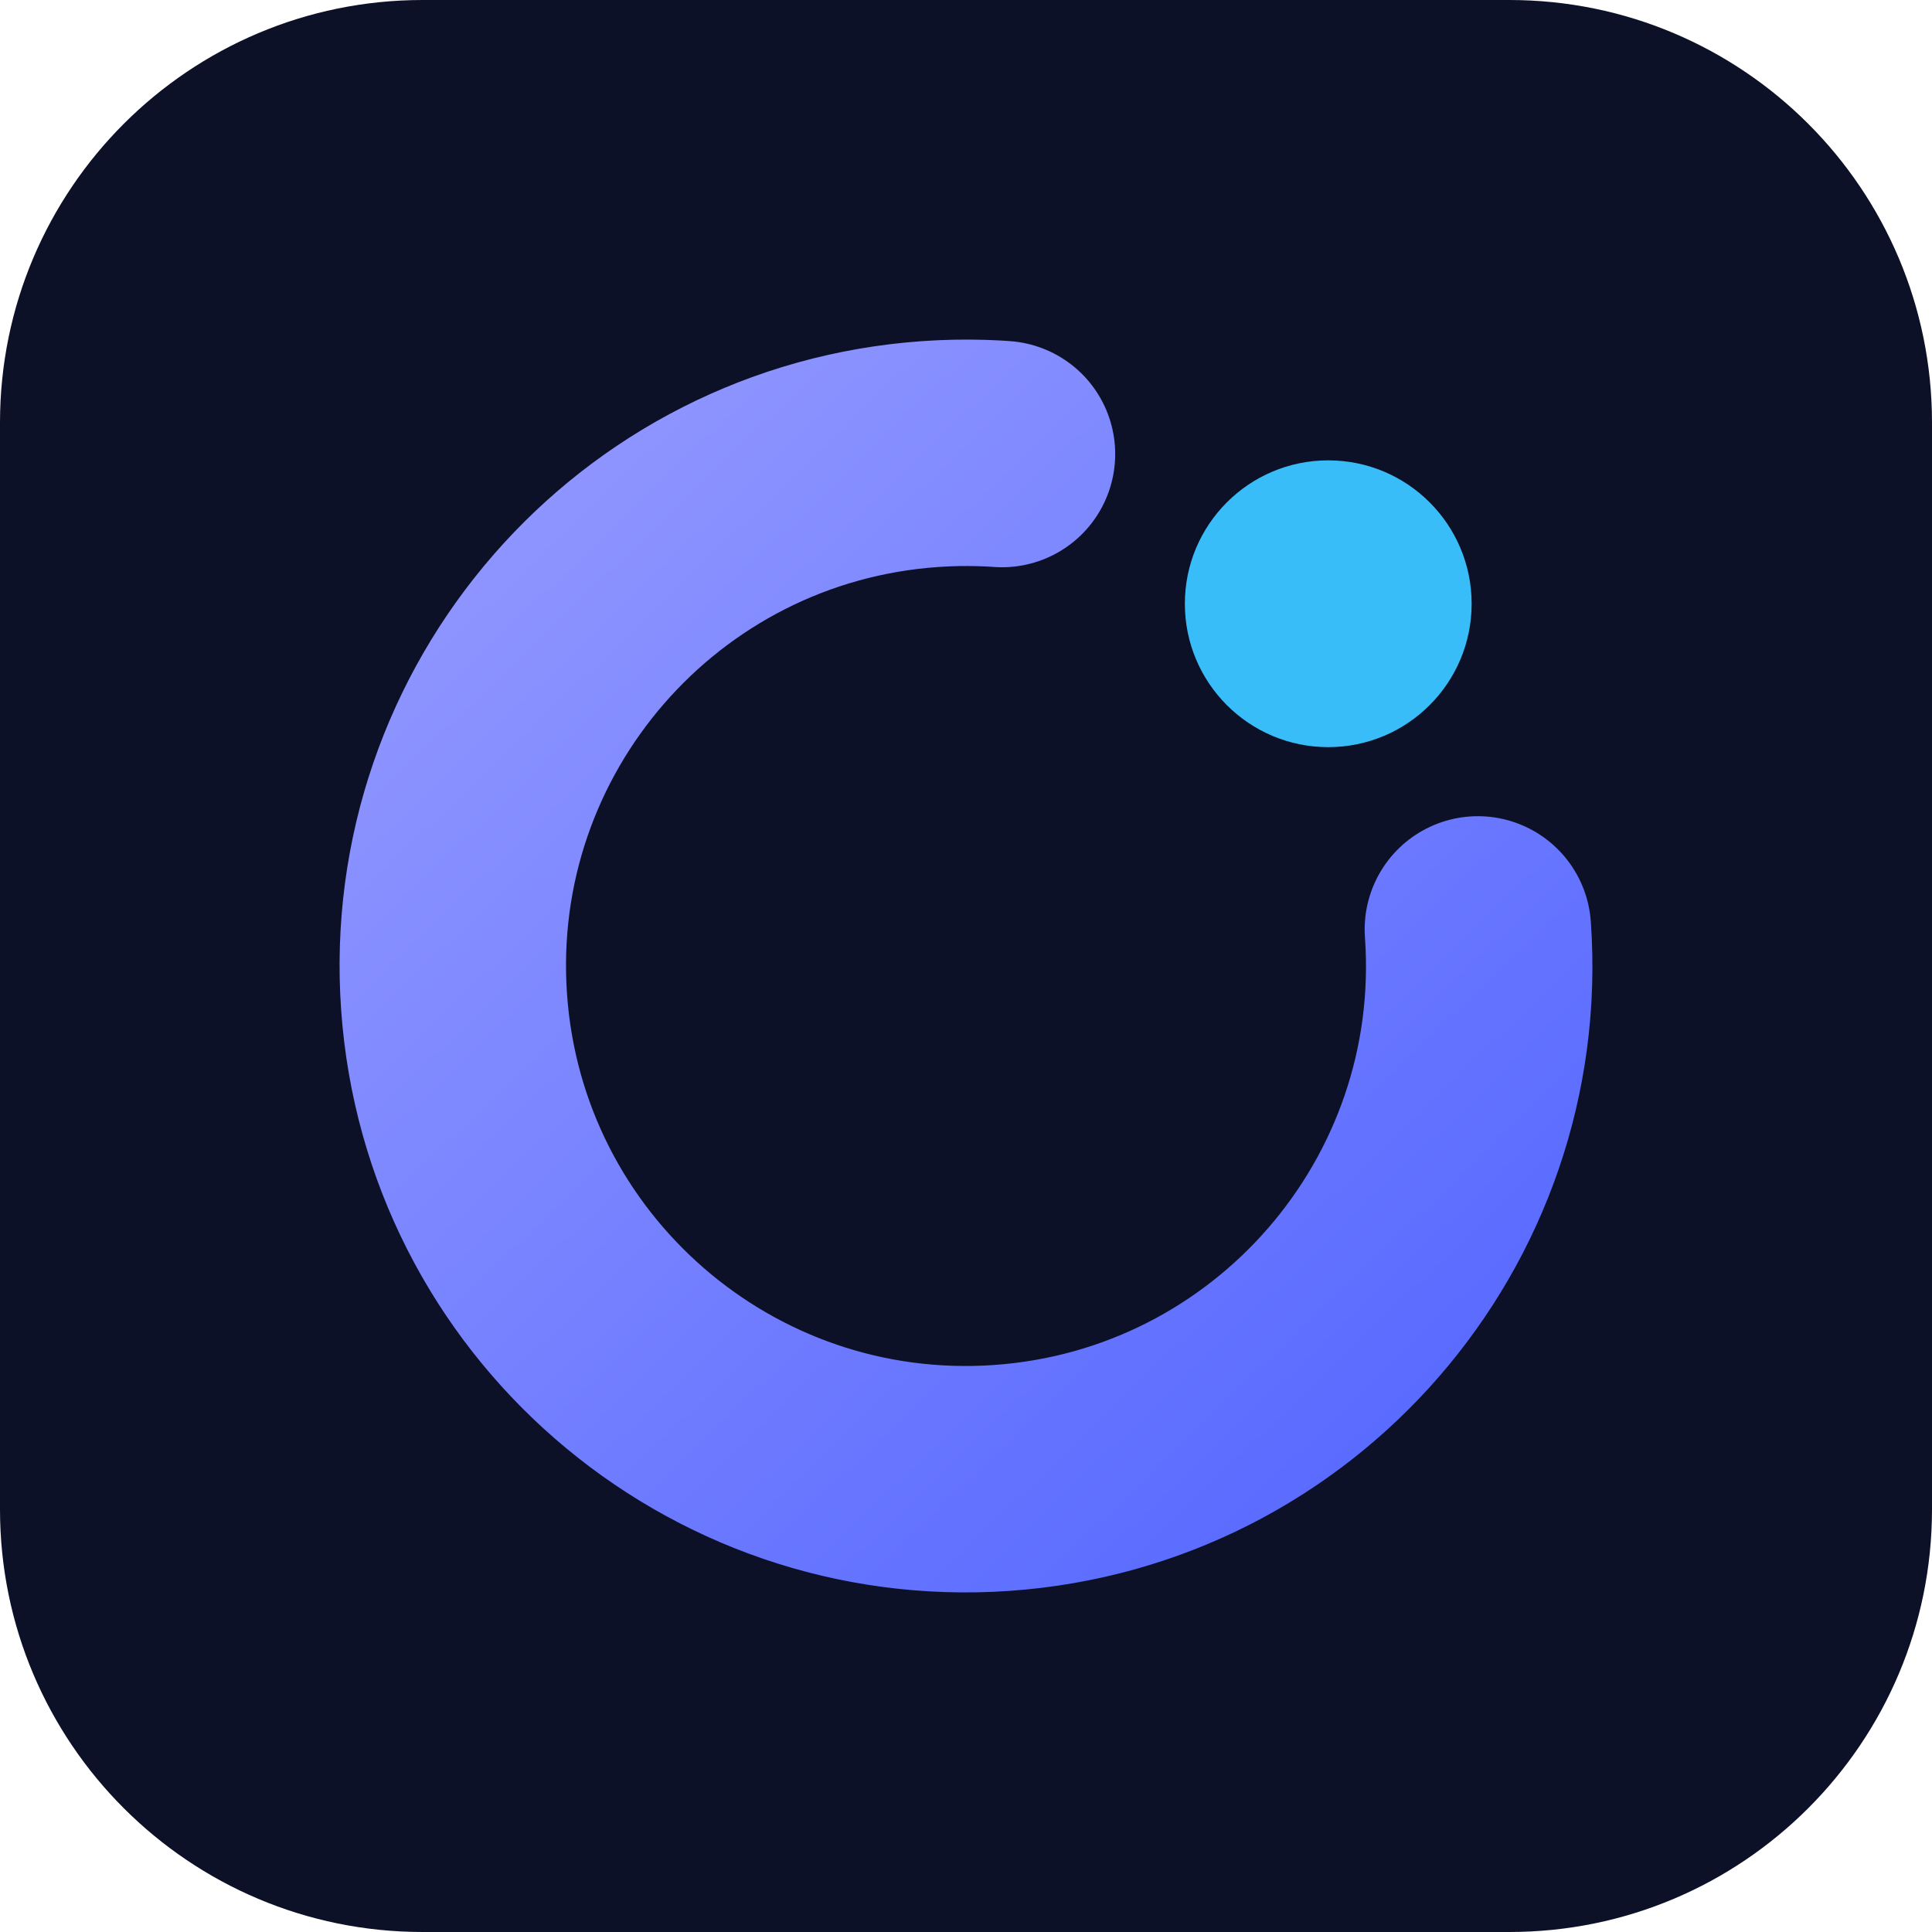
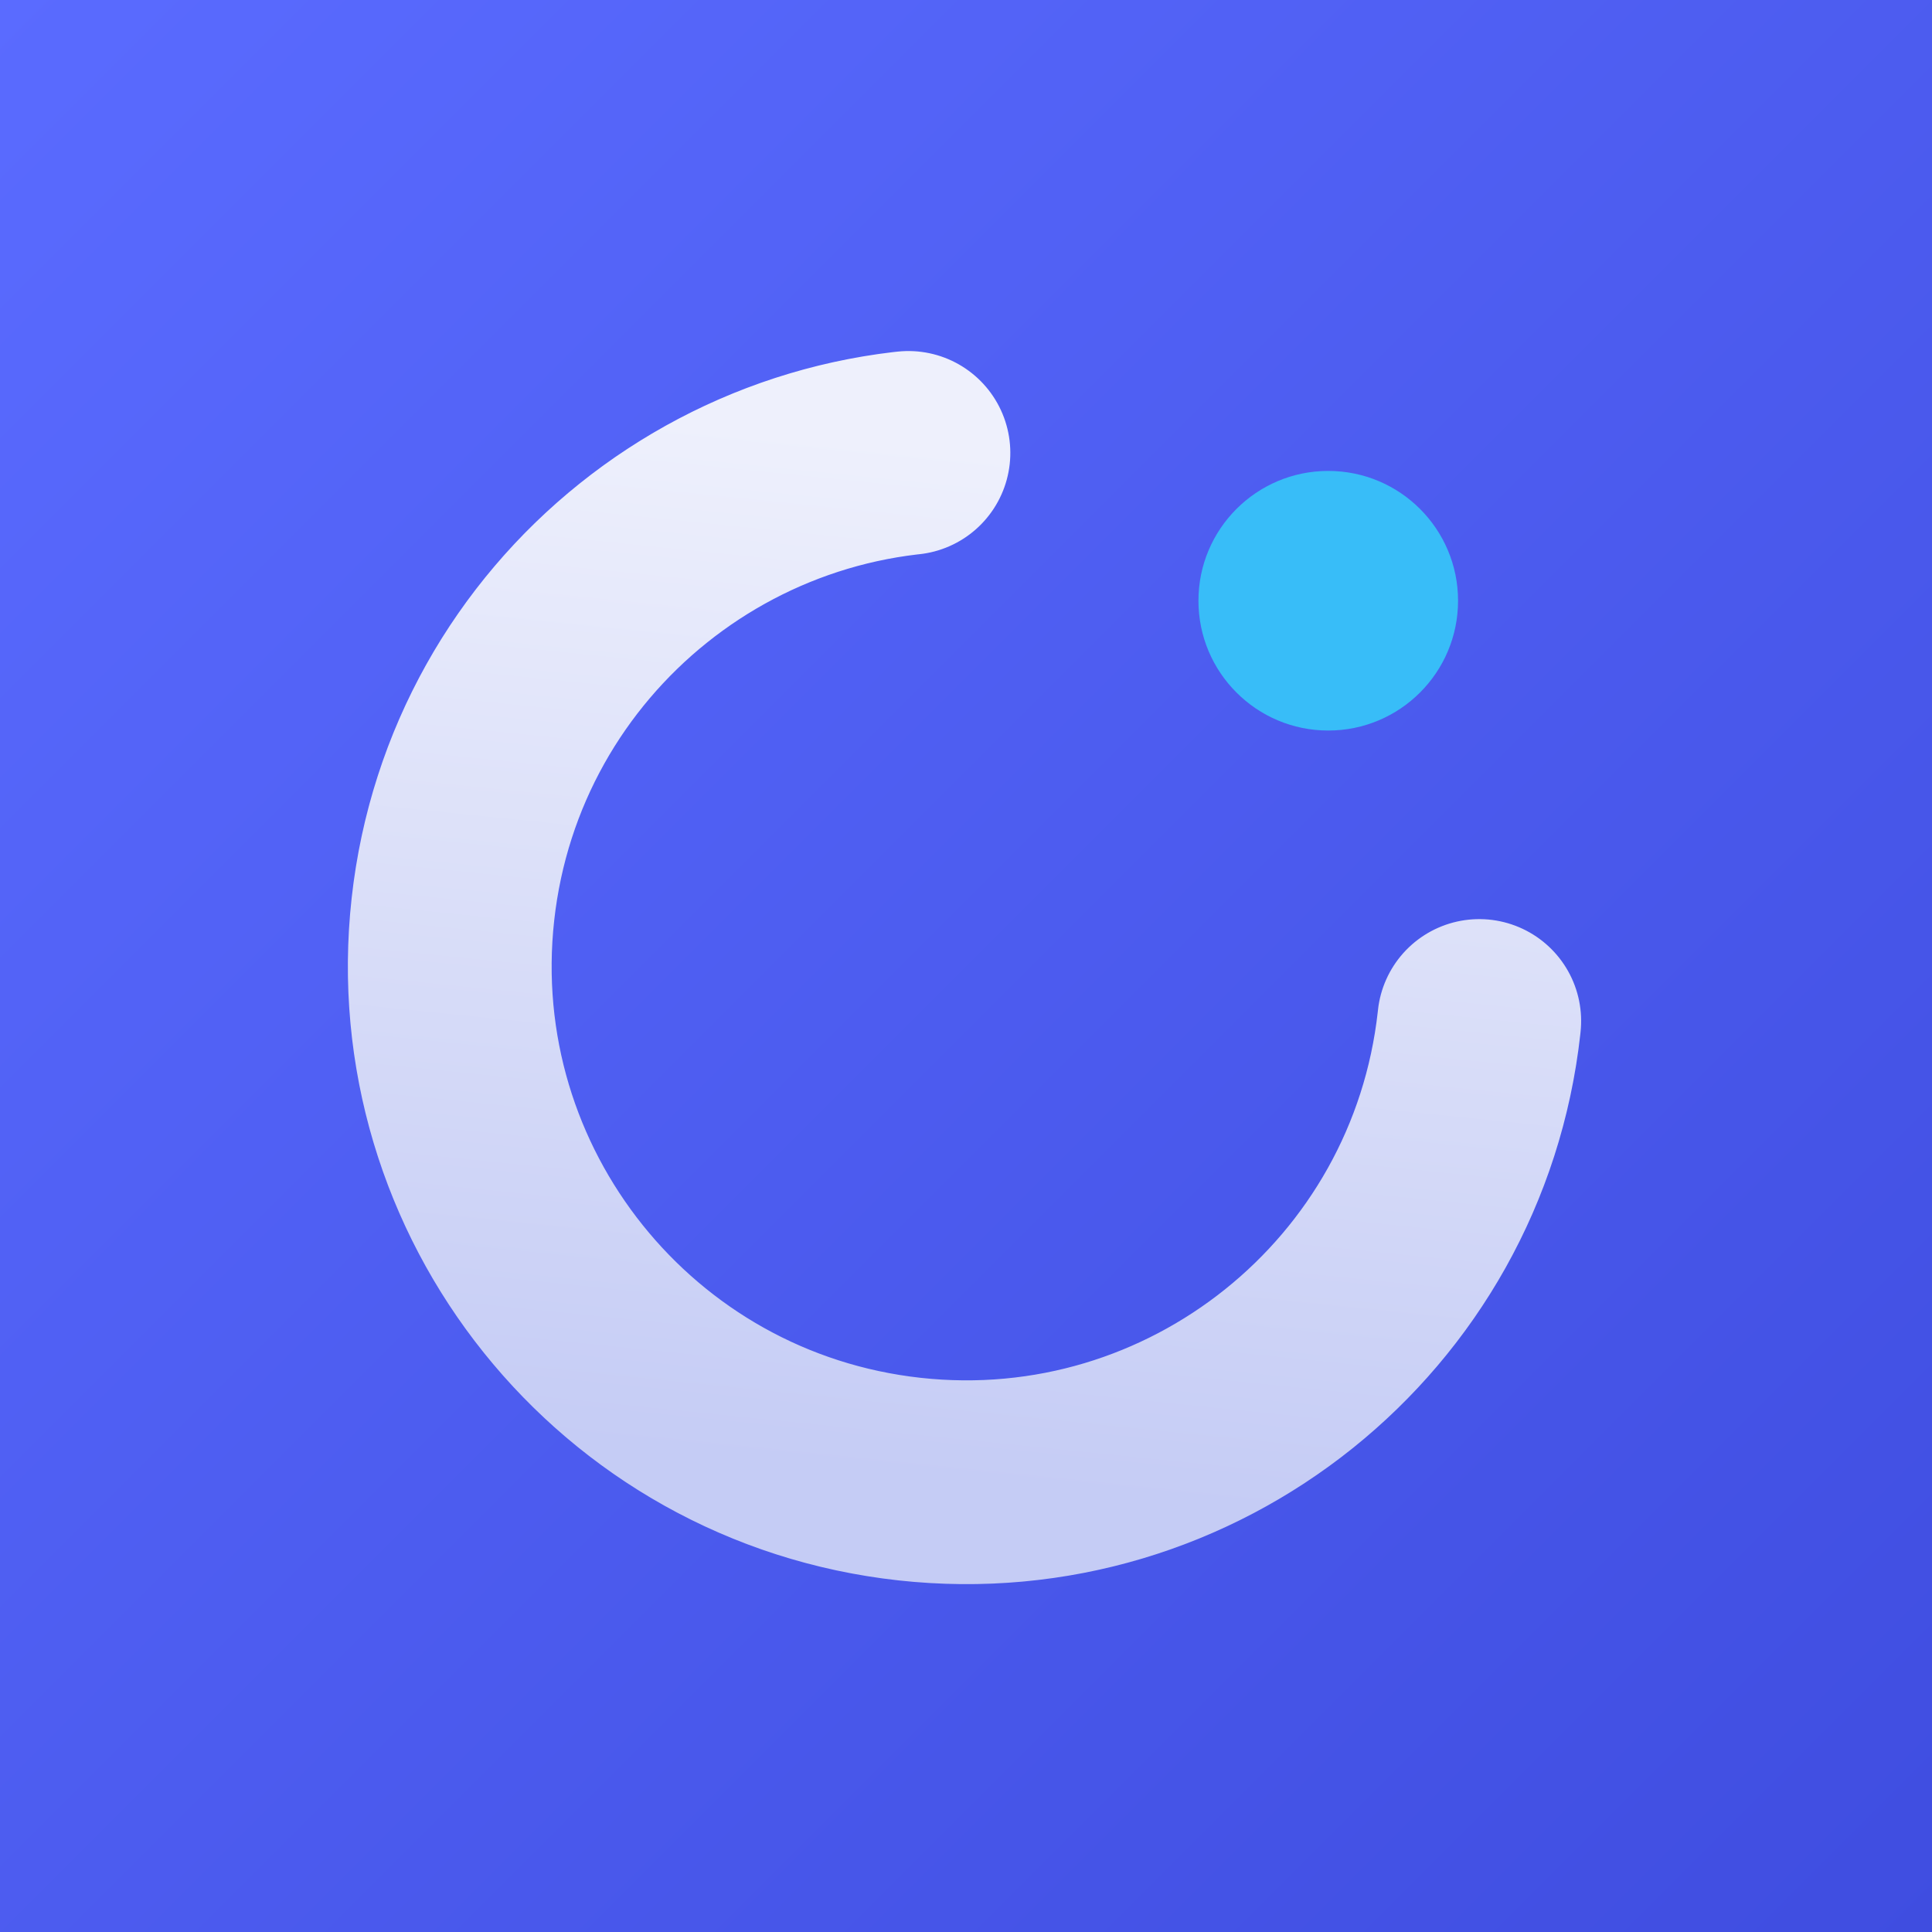
<svg xmlns="http://www.w3.org/2000/svg" viewBox="0 0 64 64">
  <defs>
-     <linearGradient id="taupiRing" x1="0" y1="0" x2="0.85" y2="1">
-       <stop offset="0" stop-color="#9298FF" />
-       <stop offset="1" stop-color="#5A6BFF" />
+     <linearGradient id="bg" x1="0" y1="0" x2="1" y2="1">
+       <stop offset="0" stop-color="#5A6BFF" />
+       <stop offset="1" stop-color="#3F4DE0" />
+     </linearGradient>
+     <linearGradient id="ring" x1="0" y1="0" x2="0" y2="1">
+       <stop offset="0" stop-color="#EEF0FC" />
+       <stop offset="1" stop-color="#C5CCF5" />
    </linearGradient>
  </defs>
-   <rect width="64" height="64" rx="14" fill="#0D1128" />
-   <g transform="translate(7 7) scale(0.5)">
-     <circle cx="50" cy="50" r="34" fill="none" stroke="url(#taupiRing)" stroke-width="15" stroke-linecap="round" stroke-dasharray="165 48.6" transform="rotate(-4 50 50)" />
-     <circle cx="74" cy="26" r="9.5" fill="#38BDF8" />
-   </g>
+   <rect width="64" height="64" fill="url(#bg)" />
+   <circle cx="32" cy="32" r="17.1" fill="none" stroke="url(#ring)" stroke-width="6.75" stroke-linecap="round" stroke-dasharray="76.8 30.6" transform="rotate(6.3 32 32)" />
+   <circle cx="44" cy="19.9" r="4.3" fill="#38BDF8" />
</svg>
